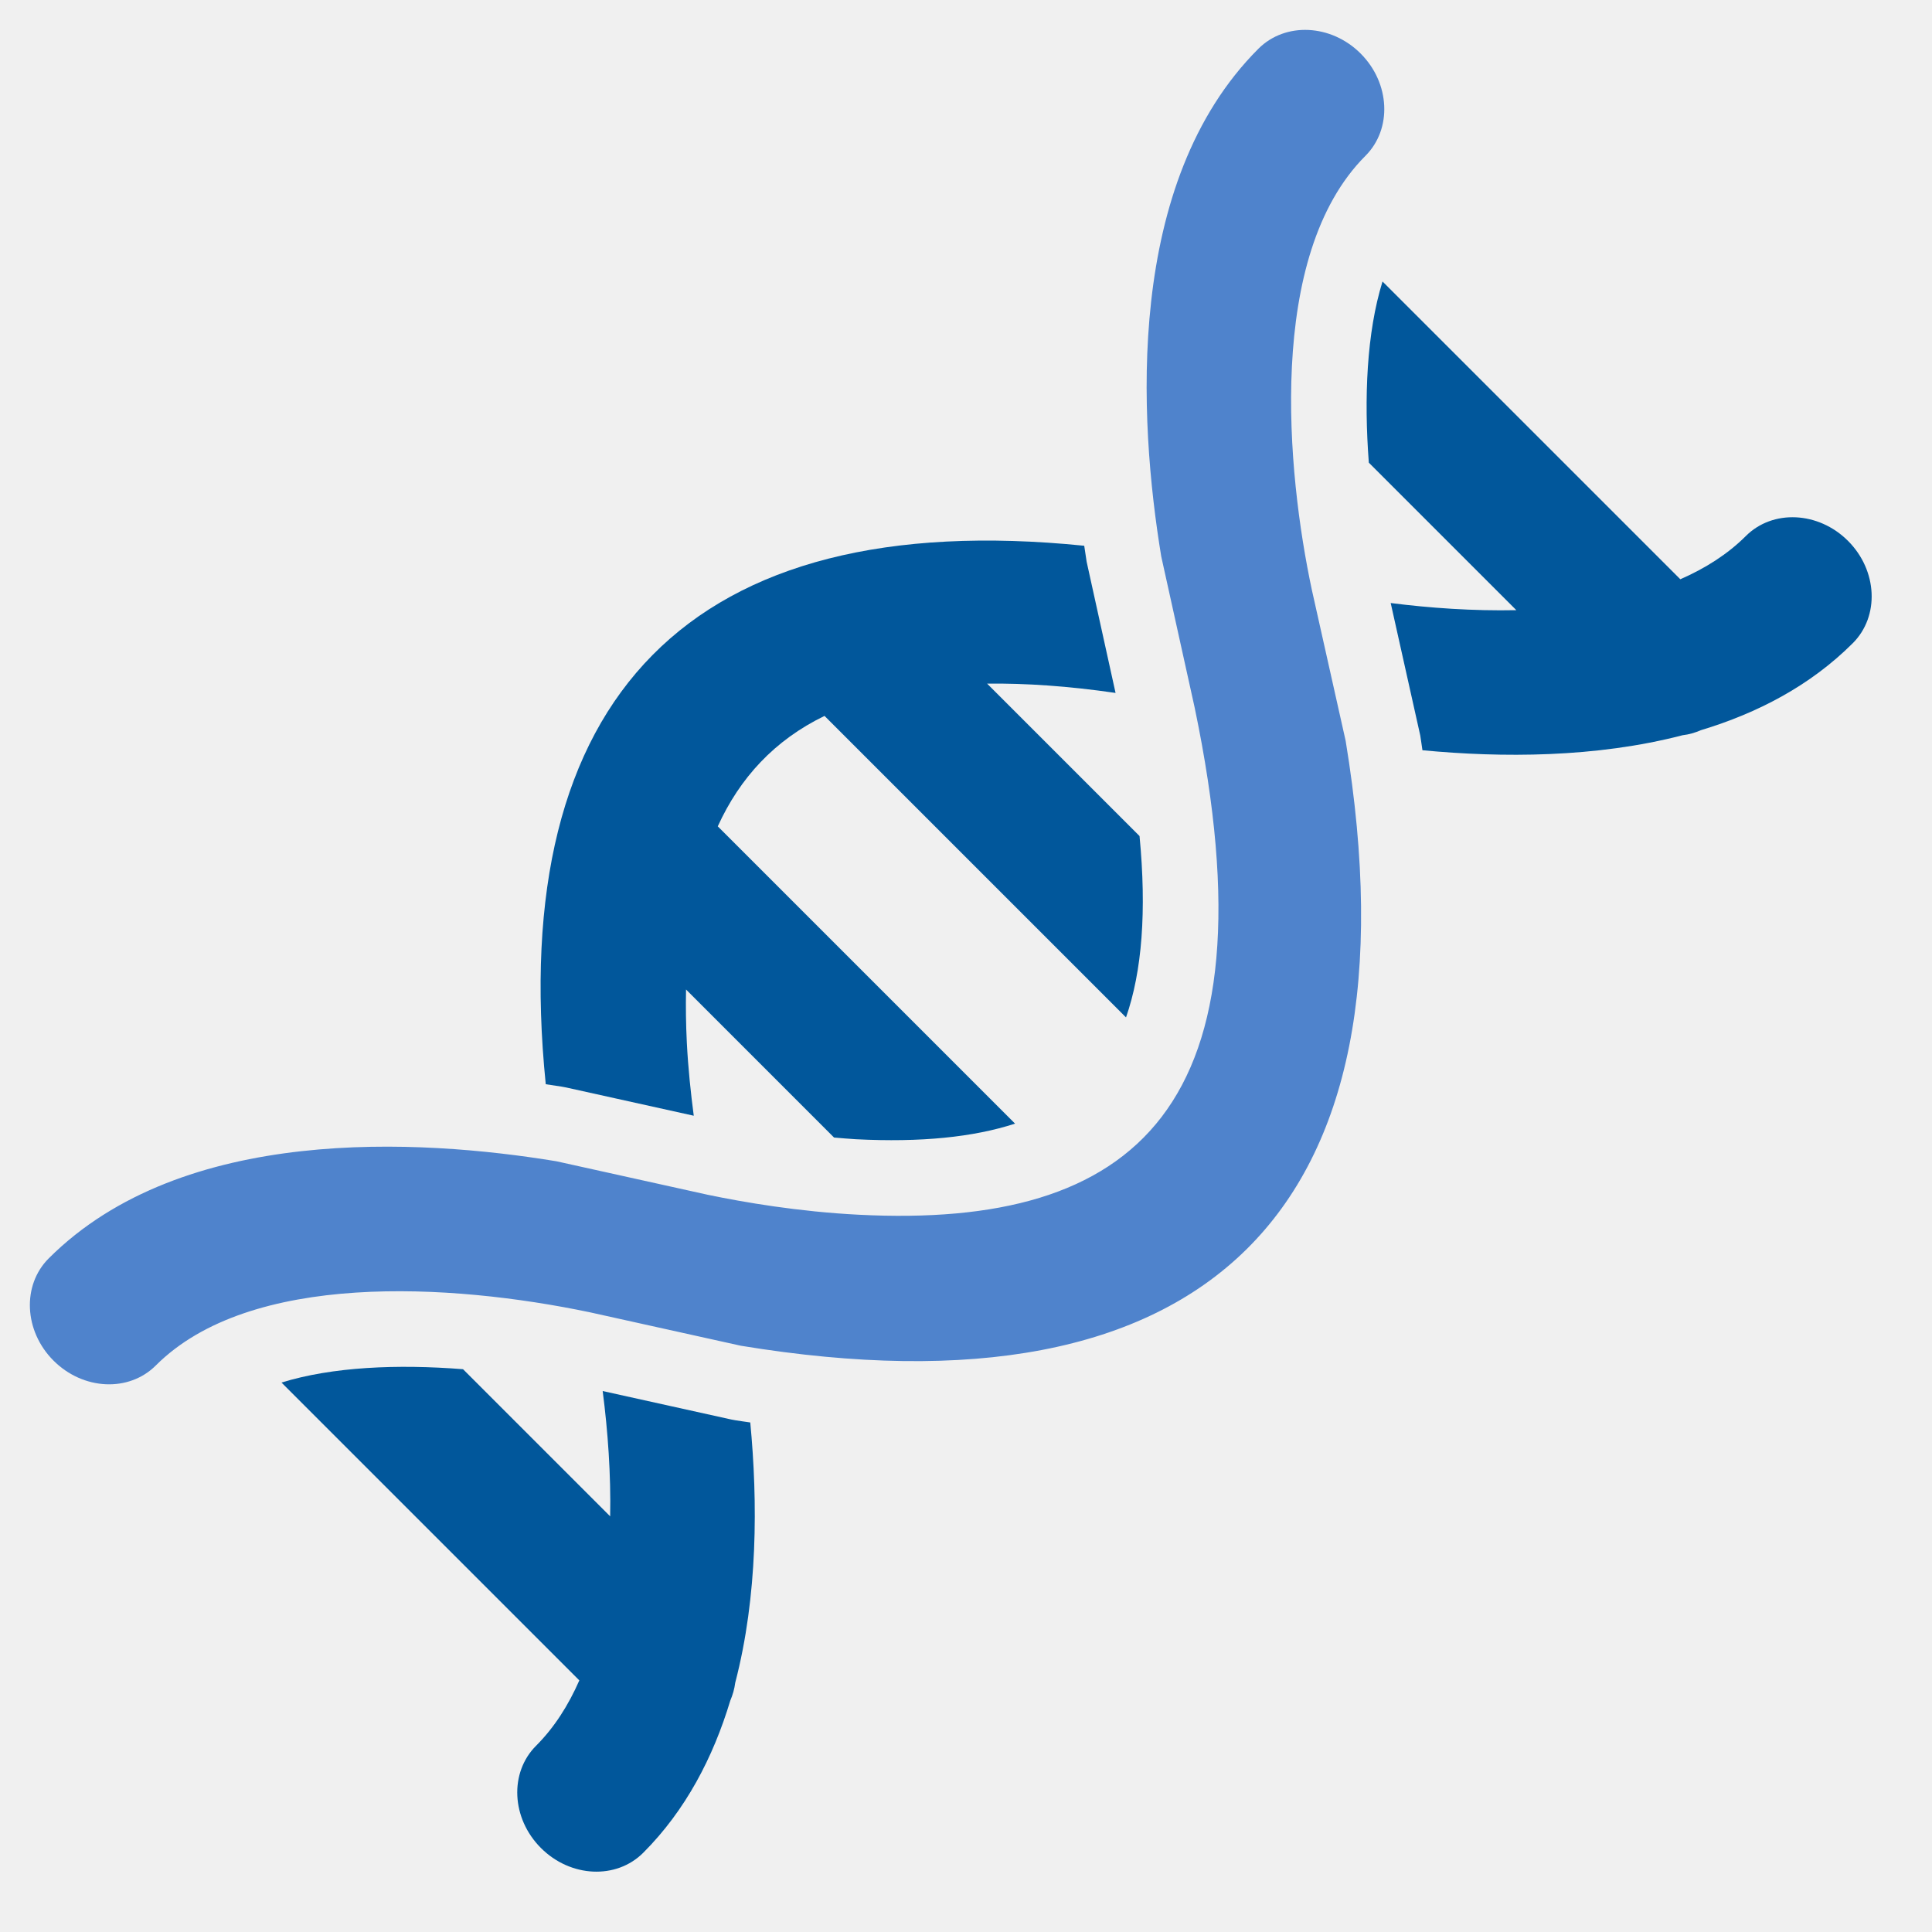
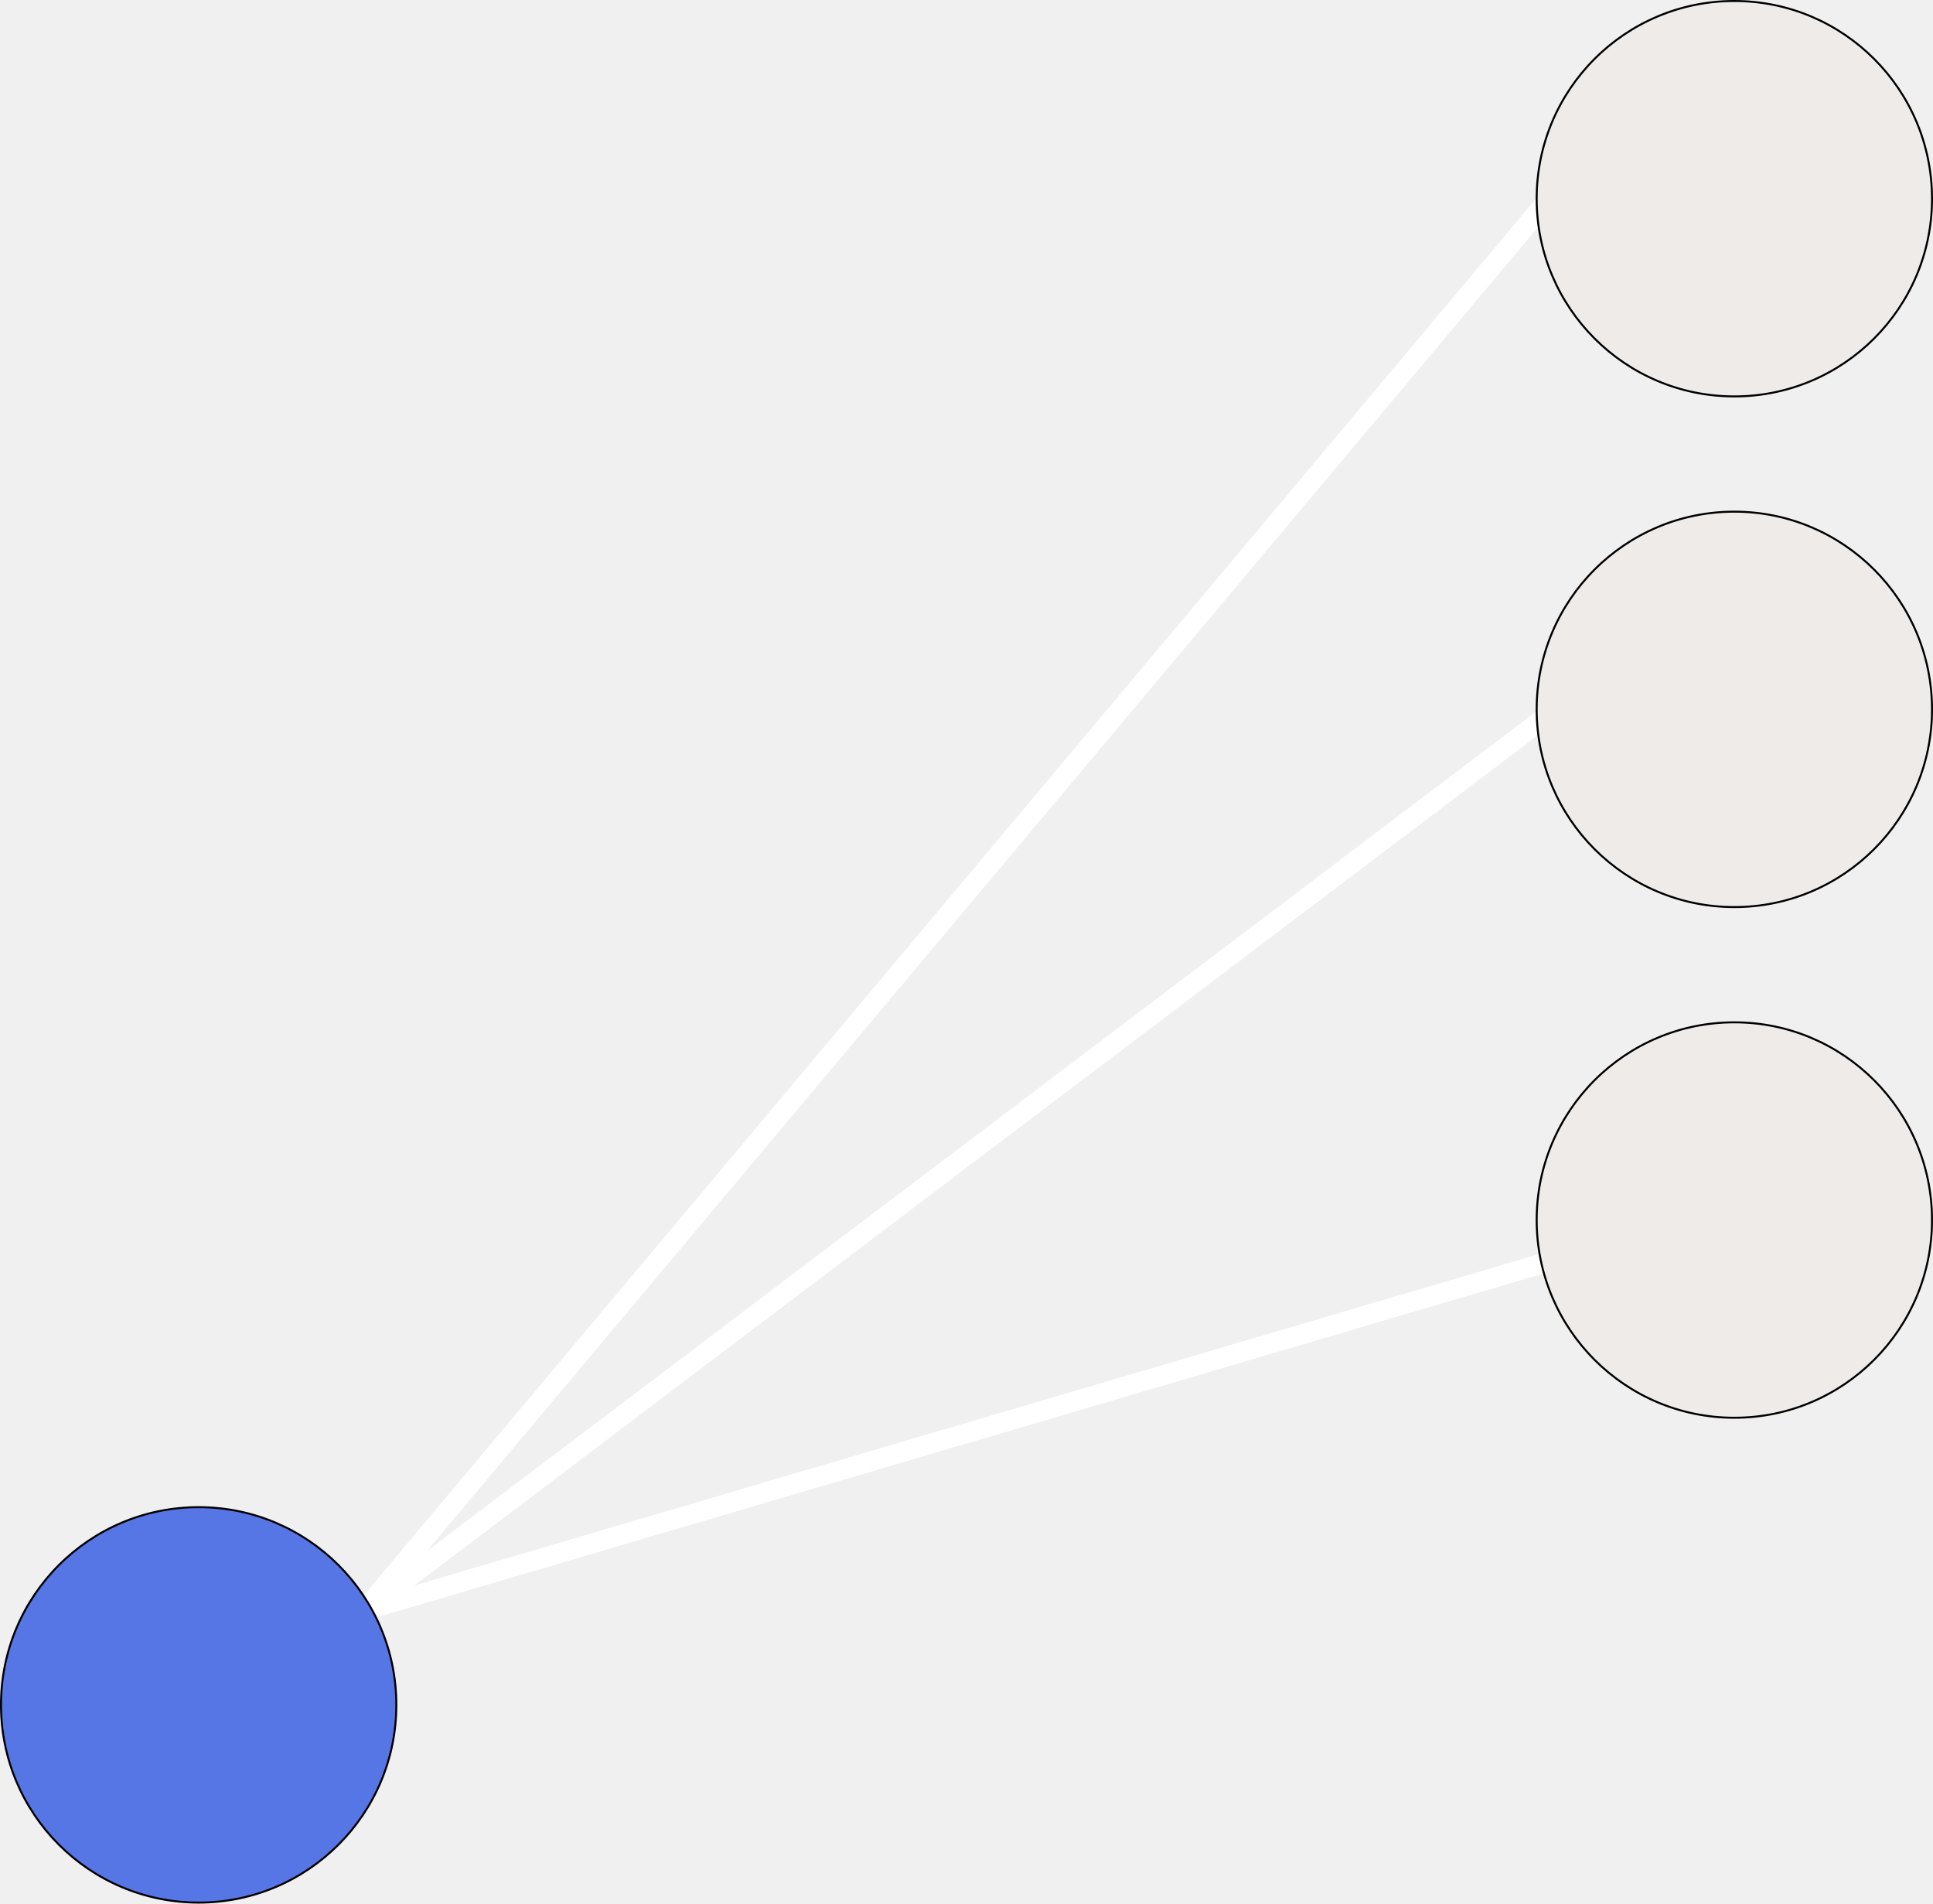
- <svg xmlns="http://www.w3.org/2000/svg" width="56" height="56" viewBox="0 0 56 56" fill="current">
-   <path d="M21.474 39.007C34.911 41.216 41.262 35.203 39.005 21.476L38.024 17.095C37.301 13.702 36.69 7.405 39.578 4.517C40.358 3.737 40.295 2.409 39.439 1.552C38.582 0.695 37.255 0.633 36.475 1.413C32.596 5.291 33.005 12.152 33.659 16.128L34.627 20.506C37.061 32.145 32.883 35.616 24.9 35.21C23.15 35.122 21.559 34.849 20.505 34.629L16.128 33.66C12.151 33.006 5.291 32.597 1.412 36.475C0.632 37.255 0.695 38.583 1.552 39.439C2.409 40.296 3.736 40.359 4.516 39.579C7.246 36.849 13.046 37.19 17.096 38.037L21.474 39.007Z" fill="#4F83CC" />
-   <path d="M49.298 21.166C50.942 20.67 52.474 19.873 53.705 18.642C54.485 17.862 54.422 16.535 53.566 15.678C52.709 14.821 51.381 14.759 50.602 15.539C50.072 16.068 49.425 16.475 48.705 16.79L43.516 11.601L40.073 8.159C39.612 9.648 39.534 11.537 39.676 13.41L40.692 14.426L43.952 17.686C42.699 17.712 41.447 17.624 40.31 17.479L41.167 21.319C41.191 21.464 41.208 21.603 41.23 21.746C43.525 21.965 46.253 21.966 48.771 21.311C48.955 21.29 49.13 21.239 49.298 21.166Z" fill="#01579B" />
-   <path d="M23.899 20.751L32.638 29.49C33.104 28.155 33.238 26.404 33.03 24.233L28.612 19.815C29.73 19.803 30.959 19.884 32.335 20.085L31.497 16.283C31.473 16.135 31.45 15.974 31.427 15.819C20.006 14.662 14.685 20.218 15.819 31.427C15.974 31.45 16.136 31.474 16.283 31.497L16.406 31.52L20.109 32.34C20.022 31.677 19.946 30.967 19.908 30.216C19.881 29.686 19.876 29.177 19.885 28.681L24.175 32.972C24.386 32.989 24.59 33.009 24.806 33.021C26.692 33.117 28.216 32.962 29.422 32.569L20.805 23.952C21.447 22.544 22.448 21.455 23.899 20.751Z" fill="#01579B" />
-   <path d="M21.167 49.295C21.238 49.129 21.288 48.955 21.311 48.775C21.967 46.257 21.965 43.528 21.747 41.231C21.604 41.209 21.465 41.192 21.32 41.168L21.196 41.145L17.469 40.32C17.621 41.498 17.709 42.738 17.686 43.952L13.421 39.687C11.521 39.538 9.639 39.616 8.159 40.074L16.792 48.707C16.475 49.429 16.066 50.074 15.539 50.601C14.759 51.381 14.822 52.708 15.679 53.565C16.536 54.423 17.863 54.484 18.643 53.705C19.874 52.473 20.671 50.94 21.167 49.295Z" fill="#01579B" />
+ <svg xmlns="http://www.w3.org/2000/svg" width="973" height="958" viewBox="0 0 973 958" fill="none">
+   <line x1="182.983" y1="811.013" x2="782.983" y2="357.013" stroke="white" stroke-width="10" />
+   <line x1="184.587" y1="810.204" x2="795.587" y2="630.204" stroke="white" stroke-width="10" />
+   <line x1="182.17" y1="811.785" x2="778.17" y2="101.785" stroke="white" stroke-width="10" />
+   <circle cx="100" cy="858" r="99.5" fill="#5676E5" stroke="black" />
+   <circle cx="873" cy="614" r="99.5" fill="#EFEBE9" stroke="black" />
+   <circle cx="873" cy="357" r="99.5" fill="#EFEBE9" stroke="black" />
+   <circle cx="873" cy="100" r="99.5" fill="#EFEBE9" stroke="black" />
</svg>
